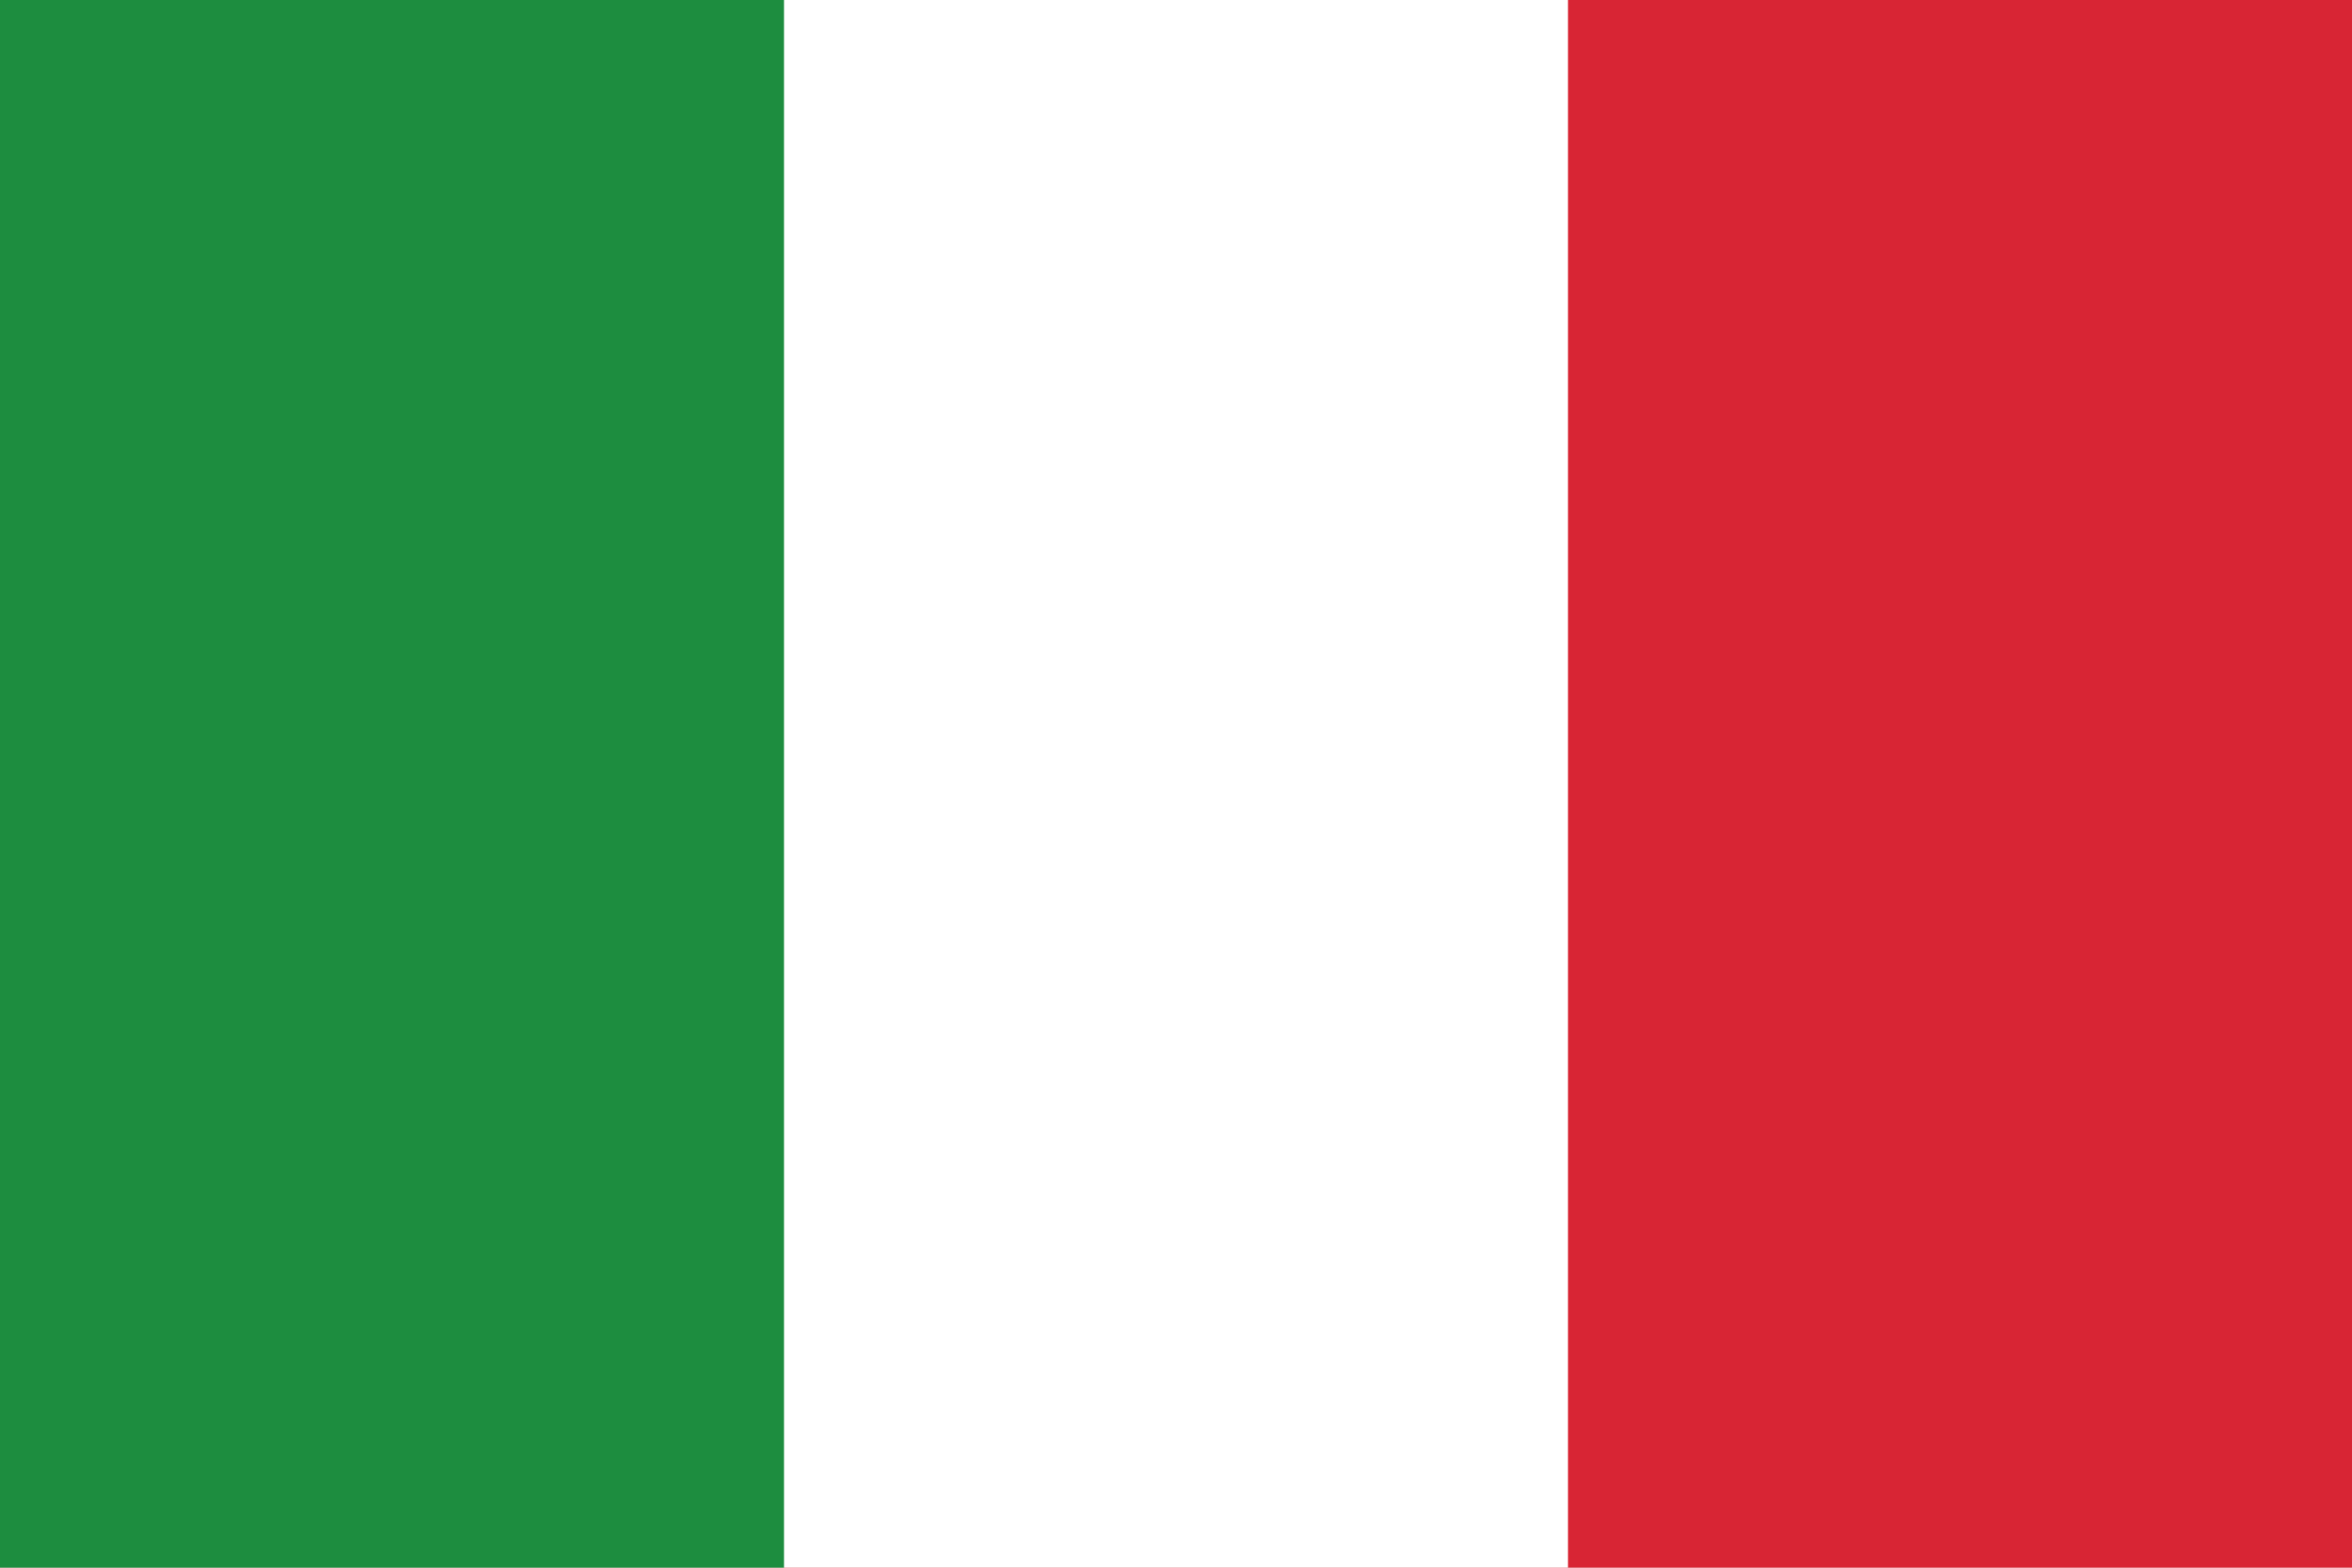
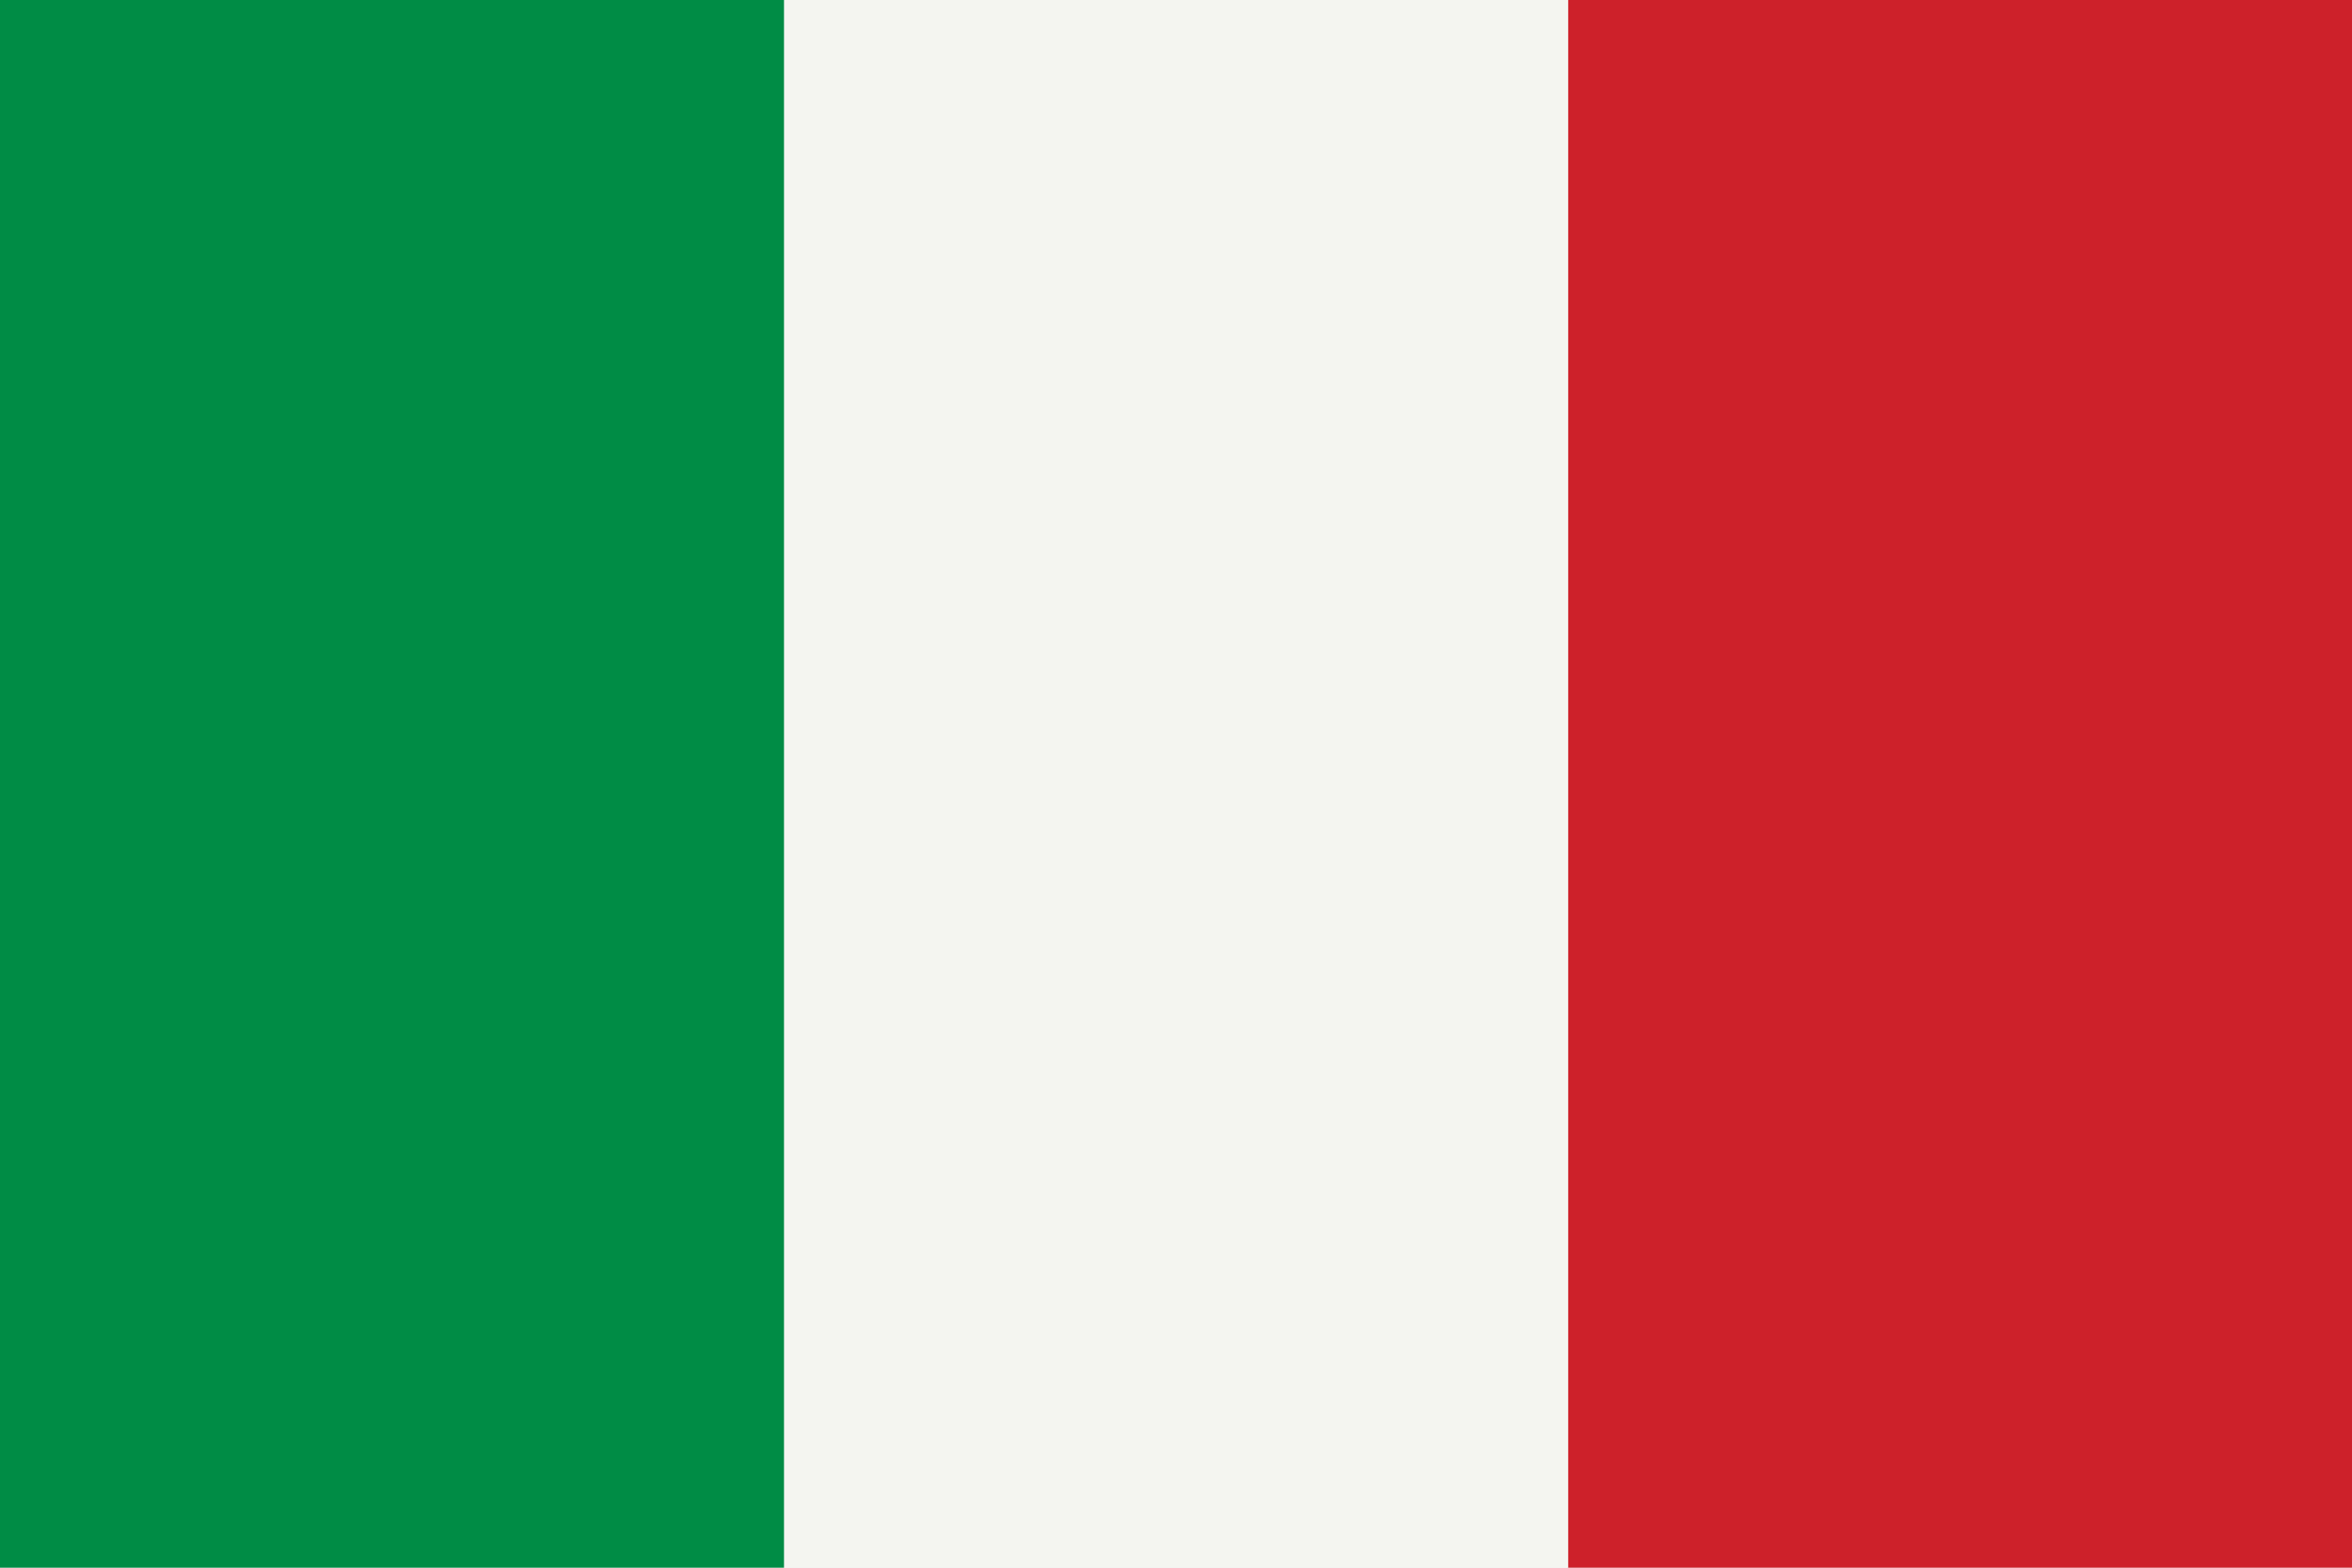
- <svg xmlns="http://www.w3.org/2000/svg" viewBox="0 0 300 200">
-   <path fill="#d82534" d="M0 0h300v200h-300" />
-   <path fill="#ffffff" d="M0 0h200v200h-200" />
-   <path fill="#1d8d3f" d="M0 0h100v200h-100" />
+ <svg xmlns="http://www.w3.org/2000/svg" viewBox="0 0 900 600">
+   <path fill="#cd212a" d="M600 0h300v600h-300" />
+   <path fill="#f4f5f0" d="M300 0h300v600h-300" />
+   <path fill="#008c45" d="M0 0h300v600h-300" />
</svg>
